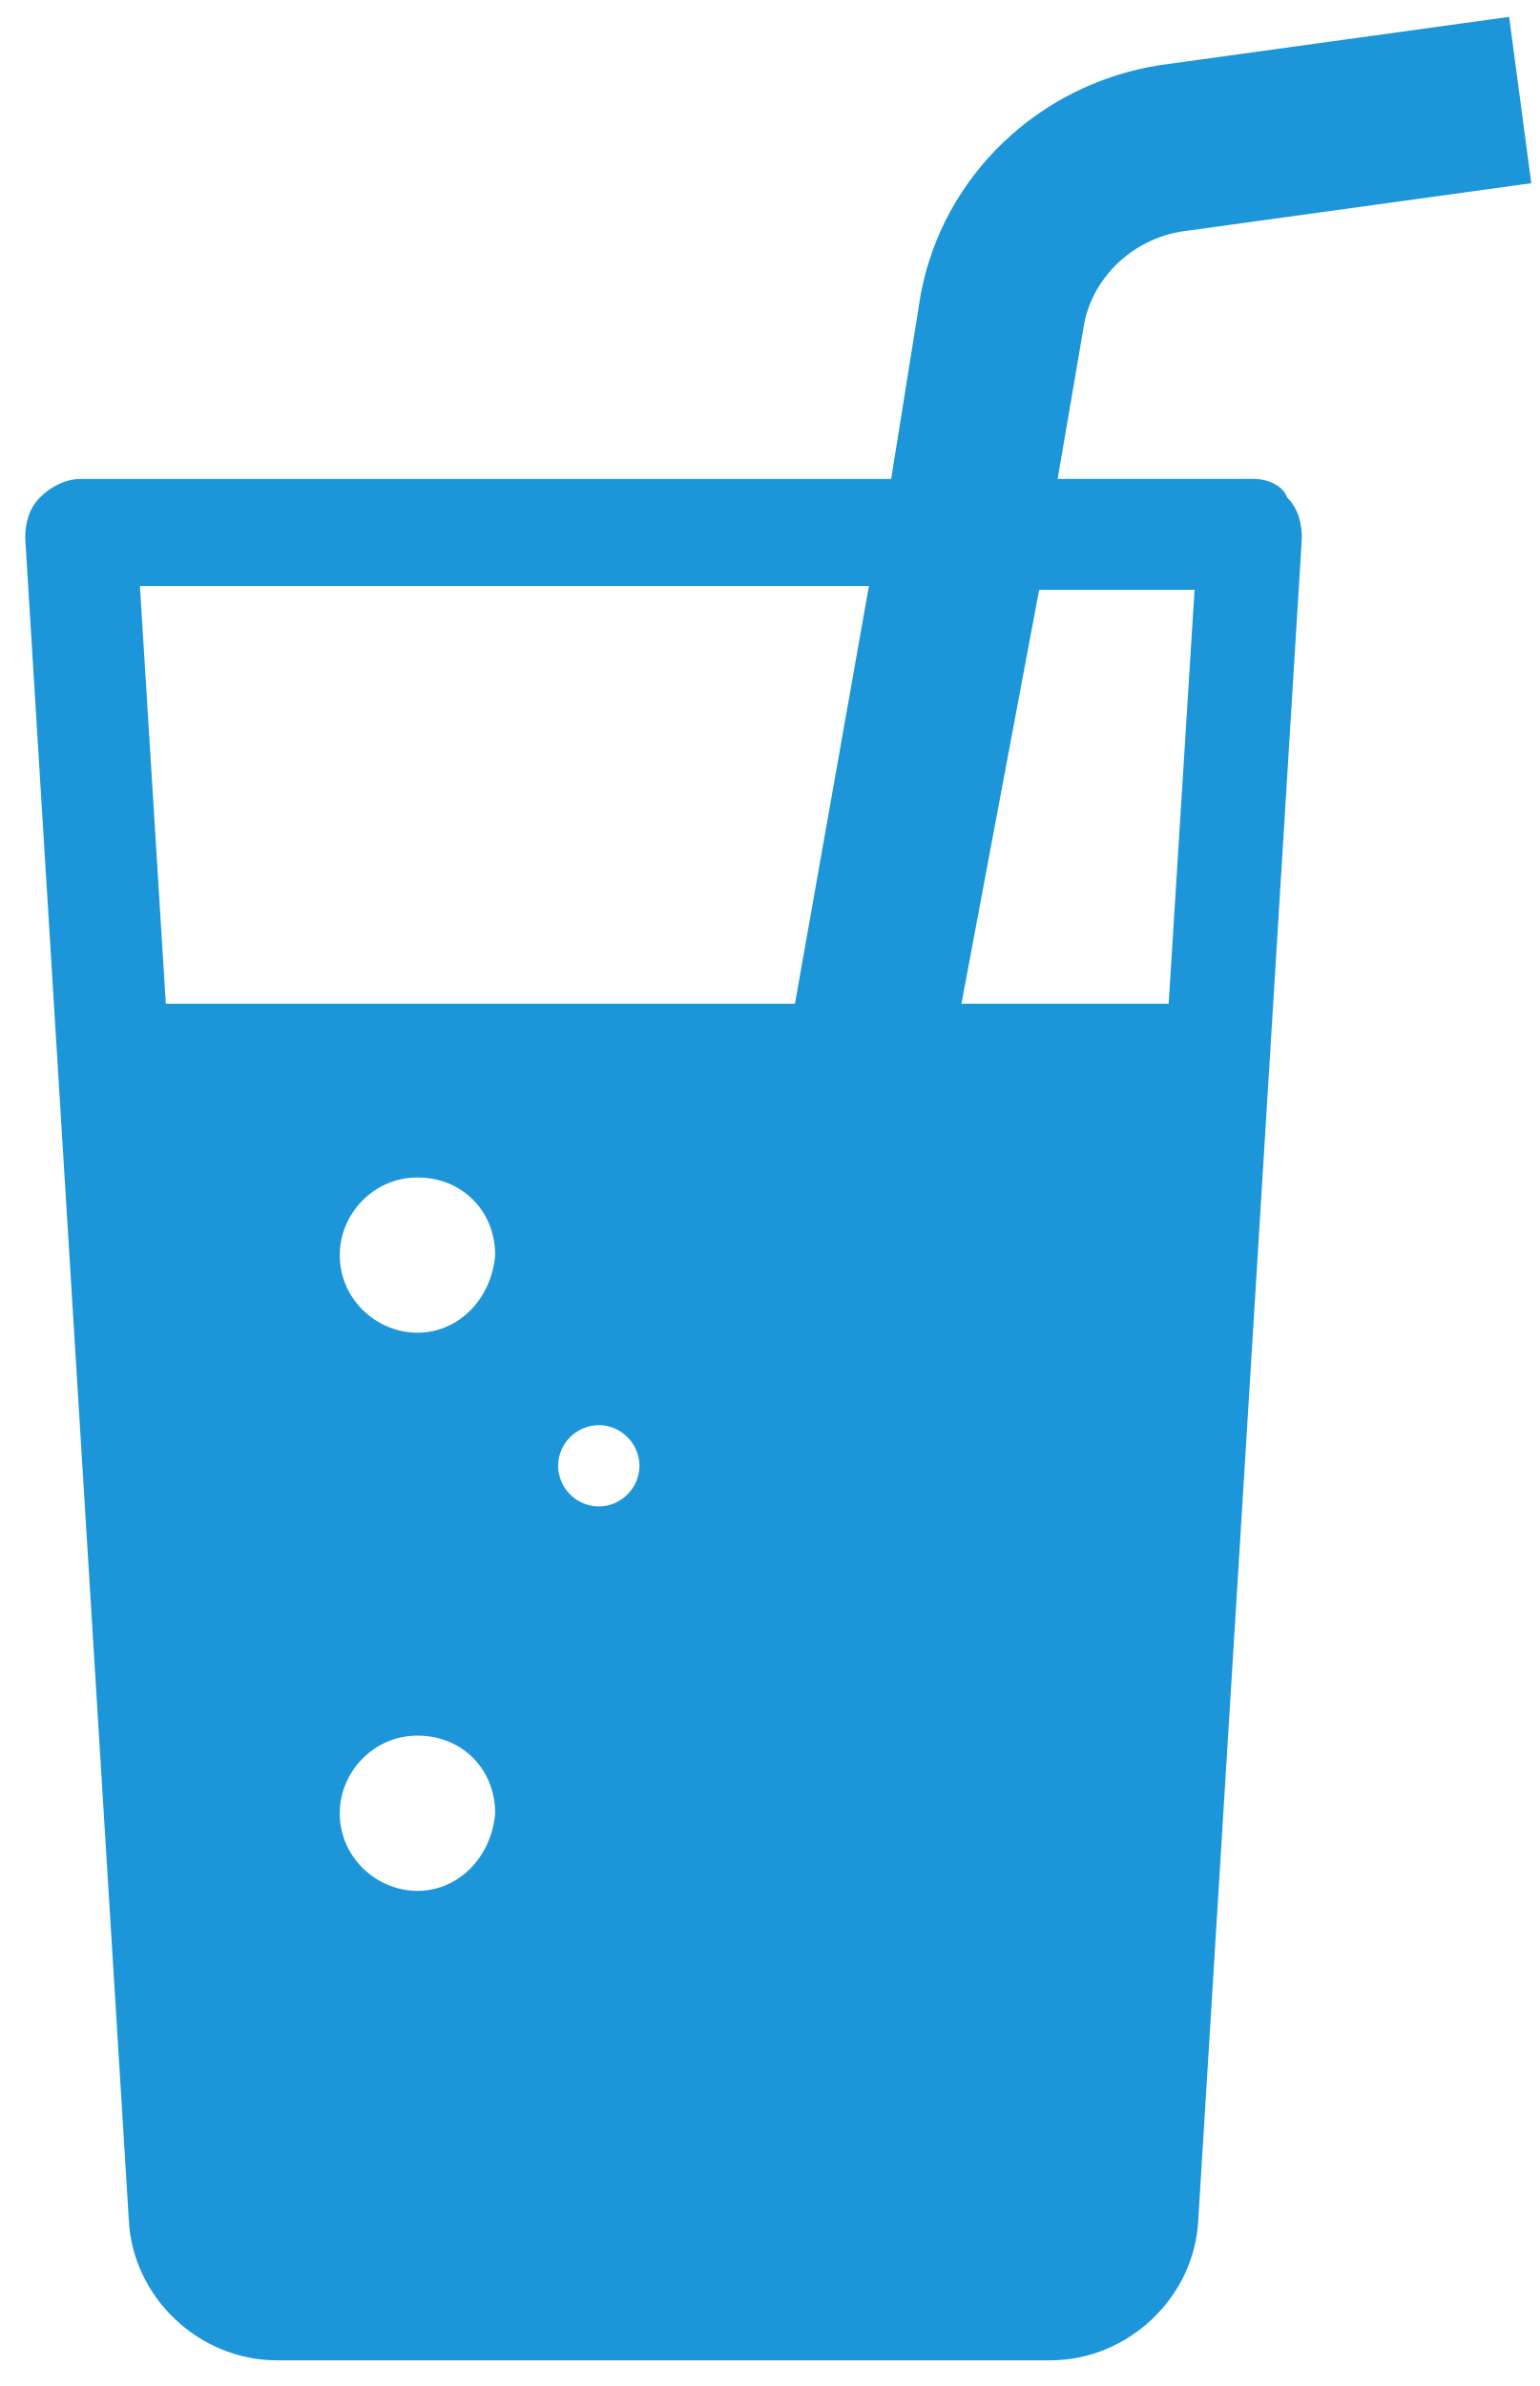
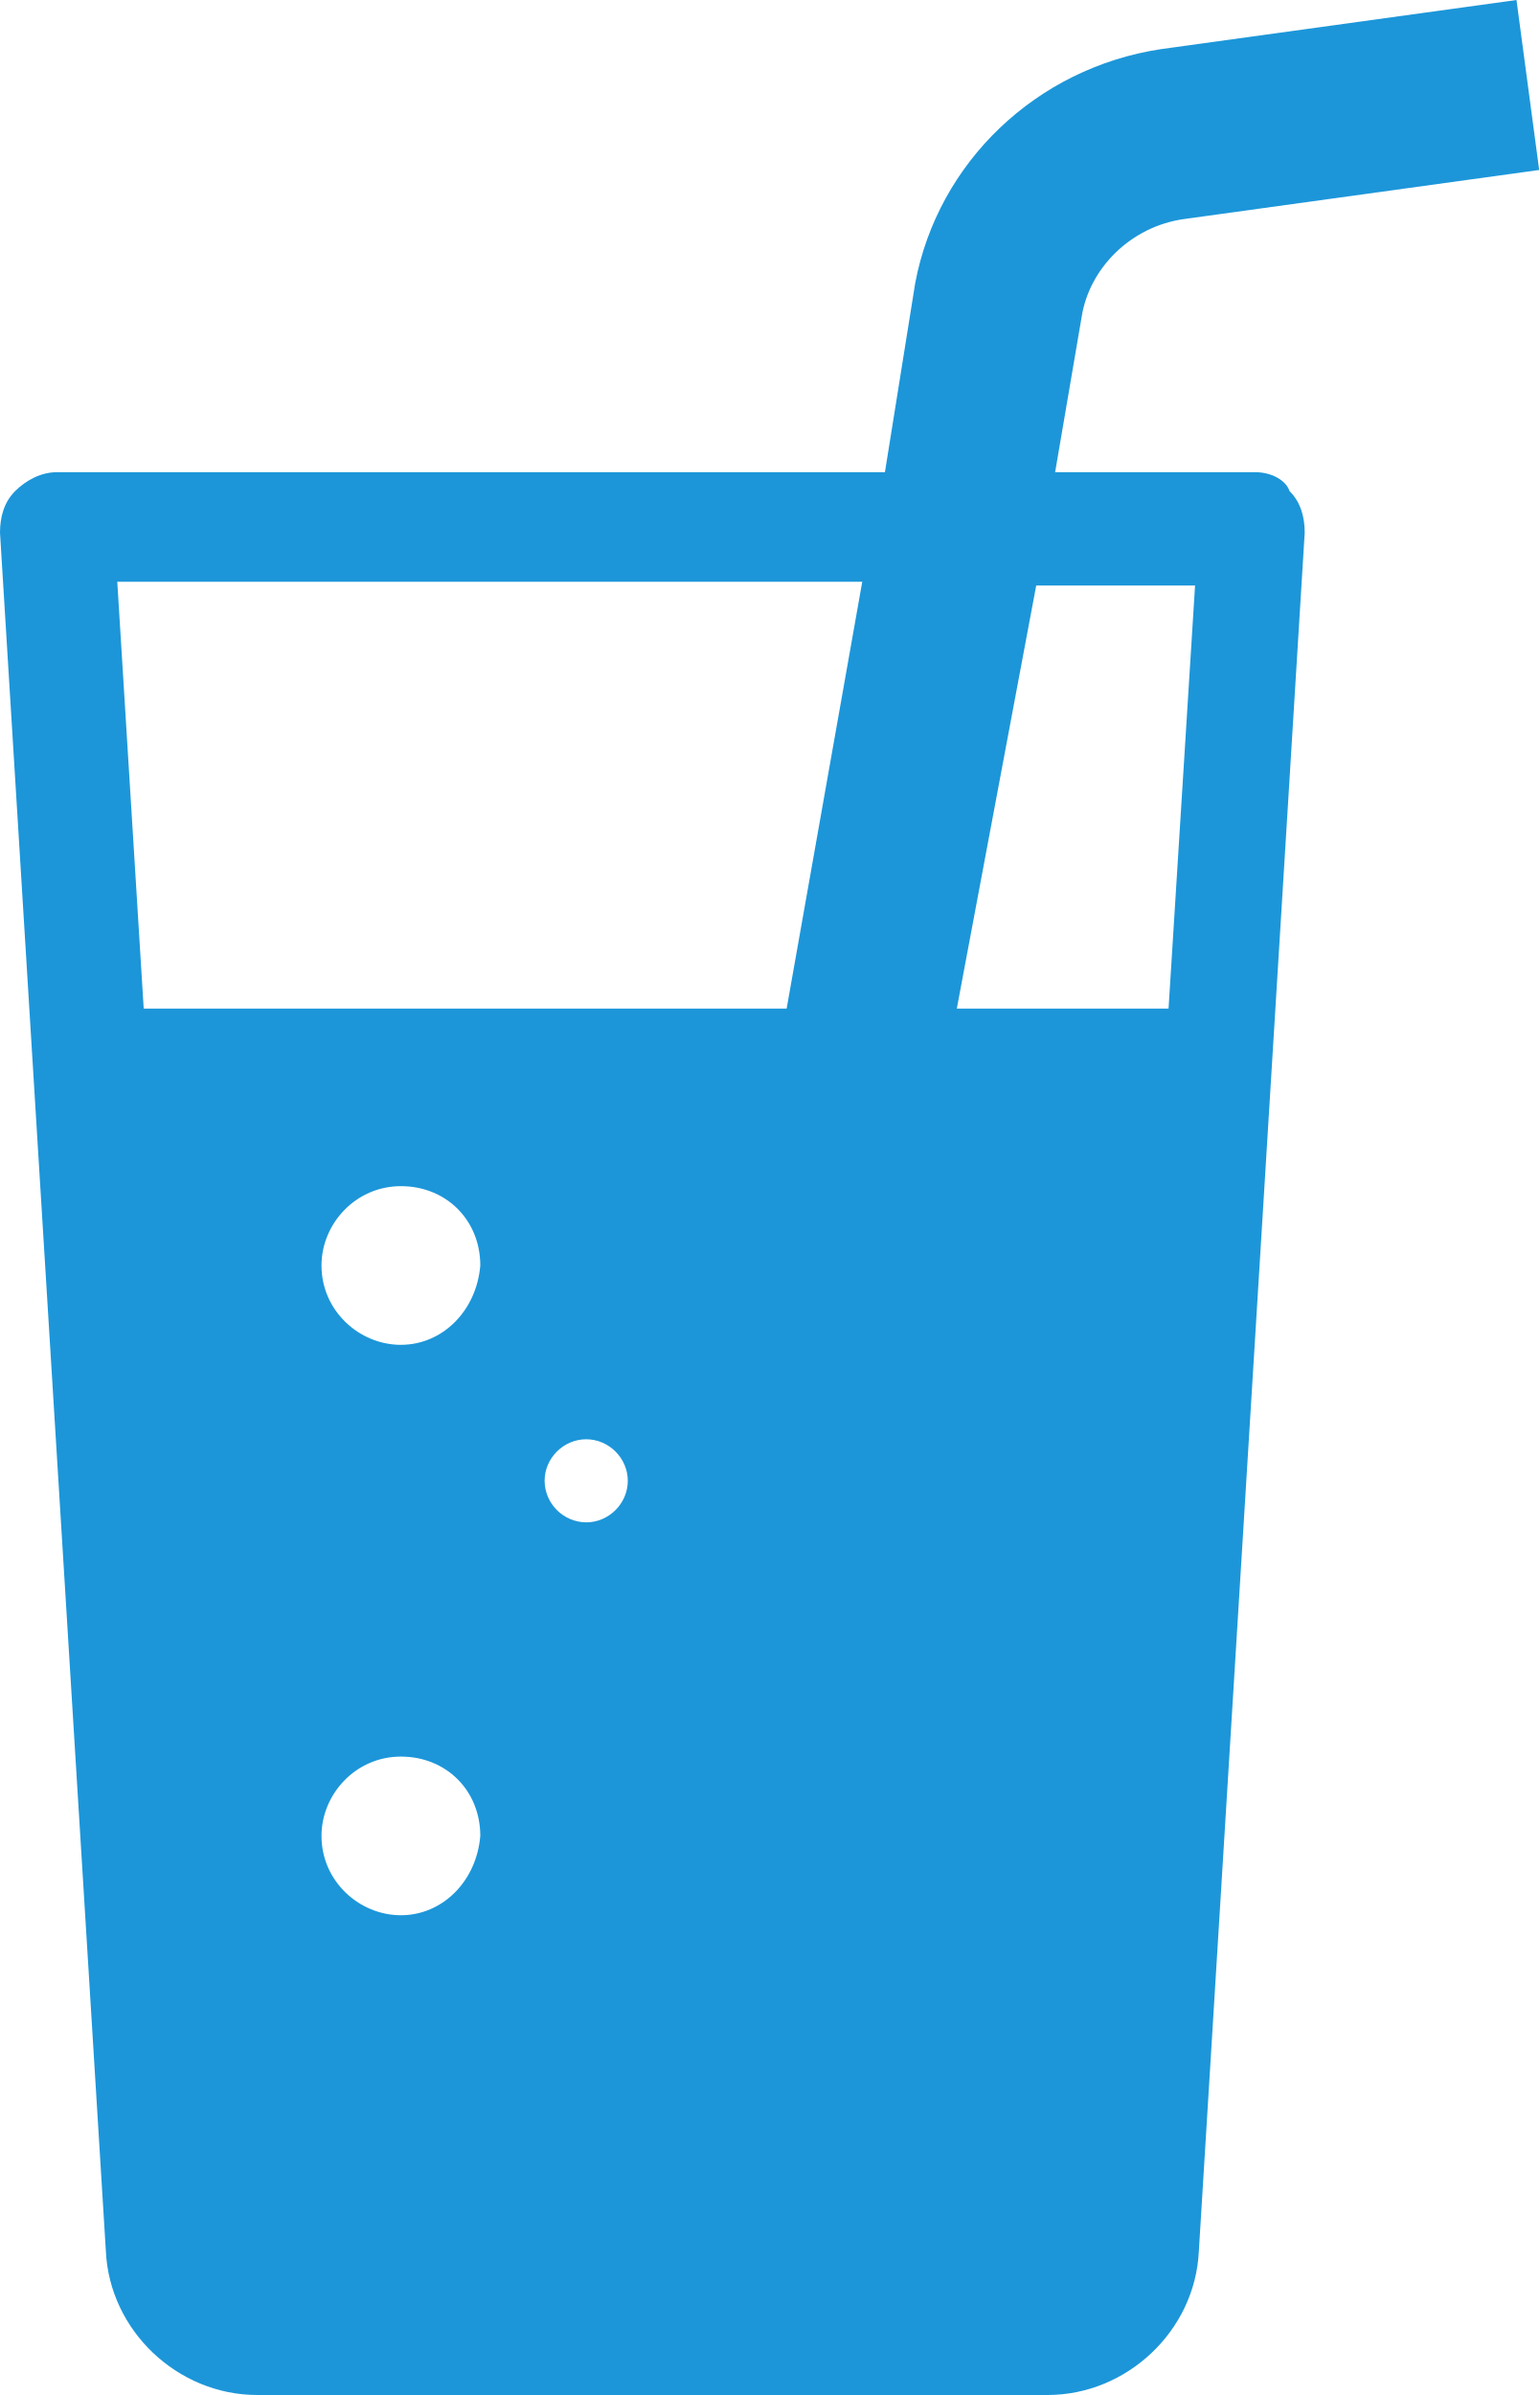
- <svg xmlns="http://www.w3.org/2000/svg" width="51" height="79" fill="none">
-   <path d="M41.523 15.856h-6.495l.858-5.018c.245-1.59 1.593-2.937 3.308-3.181l11.52-1.591L49.98.558 38.46 2.15c-4.044.612-7.23 3.672-7.966 7.588l-.98 6.12H2.673c-.49 0-.98.244-1.348.611-.367.367-.49.857-.49 1.346l3.431 55.684c.123 2.57 2.329 4.651 4.903 4.651h25.614c2.573 0 4.78-2.08 4.902-4.65l3.431-55.685c0-.49-.122-.979-.49-1.346-.122-.367-.613-.612-1.103-.612zm-27.697 46.75c-1.348 0-2.574-1.101-2.574-2.57 0-1.346 1.103-2.57 2.574-2.57 1.47 0 2.573 1.102 2.573 2.57-.122 1.469-1.225 2.57-2.573 2.57zm0-18.48c-1.348 0-2.574-1.1-2.574-2.57 0-1.346 1.103-2.57 2.574-2.57 1.47 0 2.573 1.102 2.573 2.57-.122 1.47-1.225 2.57-2.573 2.57zm6.005 5.753a1.36 1.36 0 01-1.348-1.347 1.36 1.36 0 011.348-1.346 1.36 1.36 0 011.348 1.346 1.36 1.36 0 01-1.348 1.347zm6.495-16.645H5.492l-.858-13.829h24.143l-2.45 13.83zm12.378 0h-6.863l2.574-13.706h5.147l-.858 13.706z" fill="#1C96D9" />
+ <svg xmlns="http://www.w3.org/2000/svg" width="63" height="98" fill="none">
+   <path d="M51.39 19.322h-8.203l1.083-6.338c.31-2.01 2.013-3.71 4.18-4.019L63 6.955 62.071 0l-14.55 2.01c-5.108.772-9.133 4.637-10.062 9.583l-1.238 7.729h-33.9c-.618 0-1.237.309-1.702.773-.464.463-.619 1.082-.619 1.7l4.334 70.331C4.49 95.372 7.275 98 10.526 98h32.351c3.25 0 6.037-2.628 6.192-5.874l4.334-70.331c0-.618-.155-1.237-.62-1.7-.154-.464-.773-.773-1.392-.773zM16.409 78.369c-1.703 0-3.25-1.391-3.25-3.246 0-1.7 1.392-3.246 3.25-3.246 1.857 0 3.25 1.391 3.25 3.246-.154 1.855-1.547 3.246-3.25 3.246zm0-23.34c-1.703 0-3.25-1.392-3.25-3.247 0-1.7 1.392-3.246 3.25-3.246 1.857 0 3.25 1.391 3.25 3.246-.154 1.855-1.547 3.246-3.25 3.246zm7.585 7.264a1.717 1.717 0 01-1.703-1.7c0-.927.774-1.7 1.703-1.7.928 0 1.702.773 1.702 1.7 0 .927-.774 1.7-1.702 1.7zm8.204-21.022H5.882L4.8 23.804h30.493l-3.095 17.467zm15.633 0h-8.668l3.25-17.312h6.502L47.83 41.271z" fill="#1C96D9" />
</svg>
